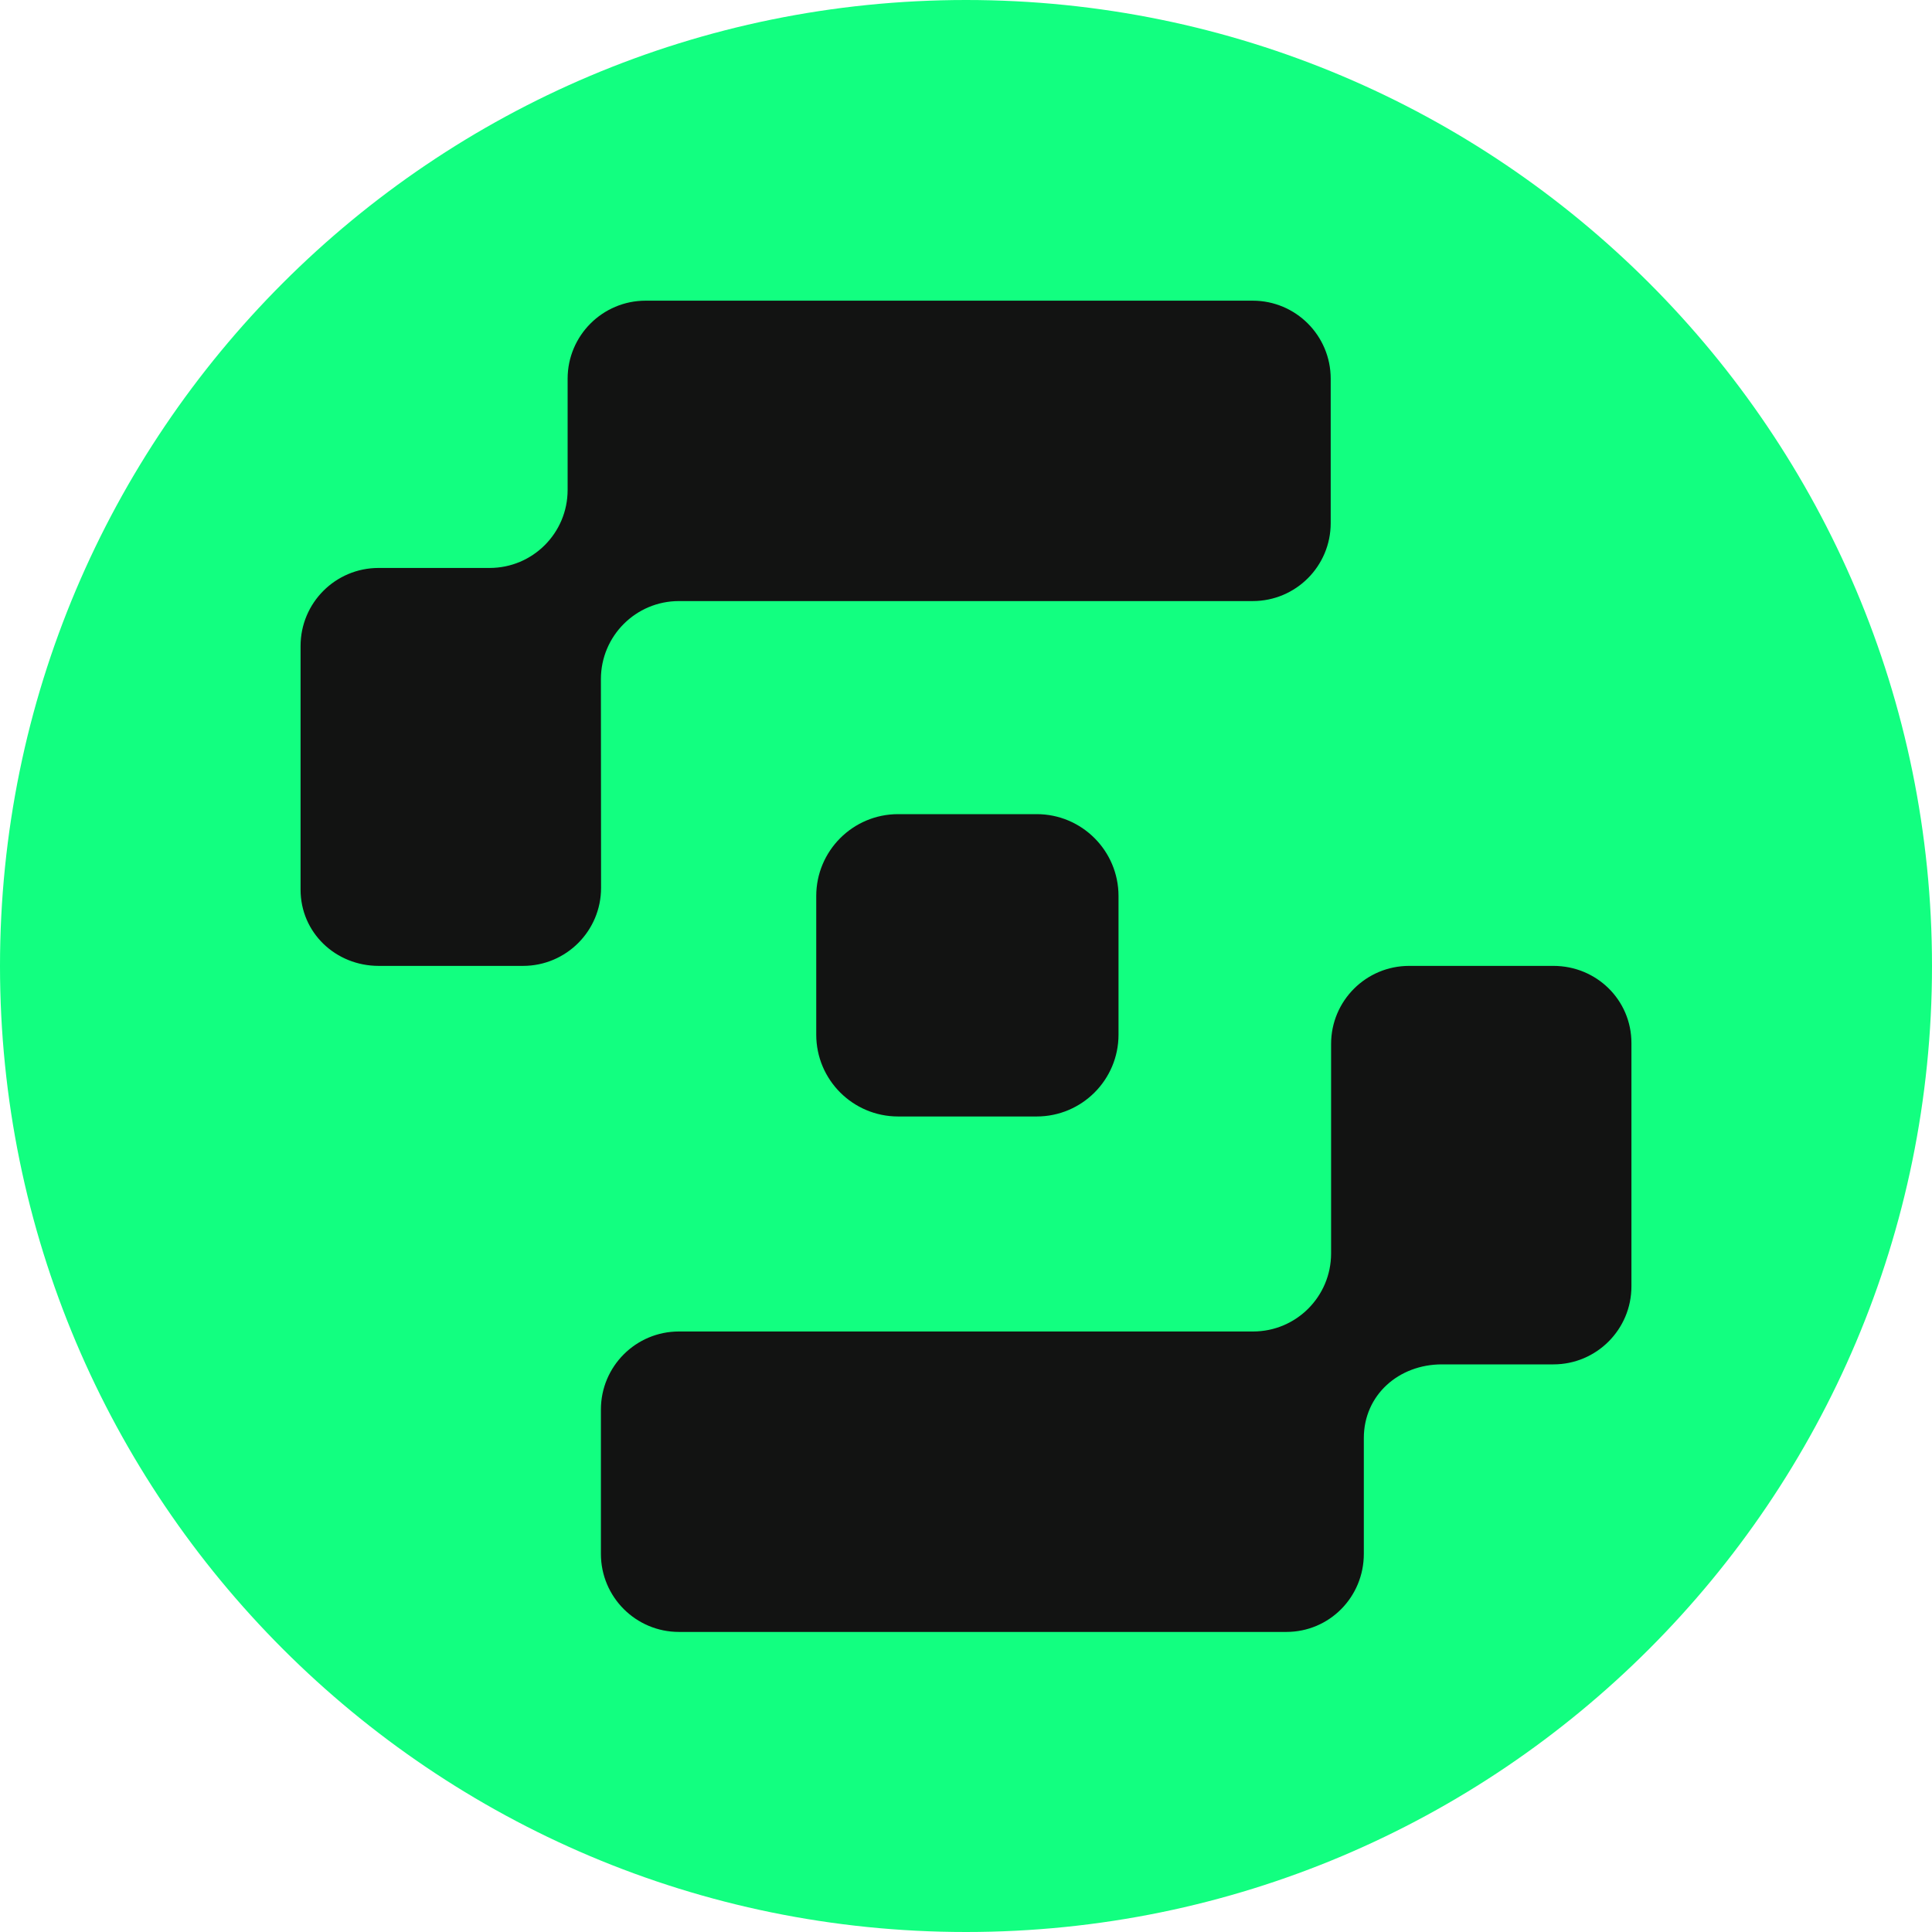
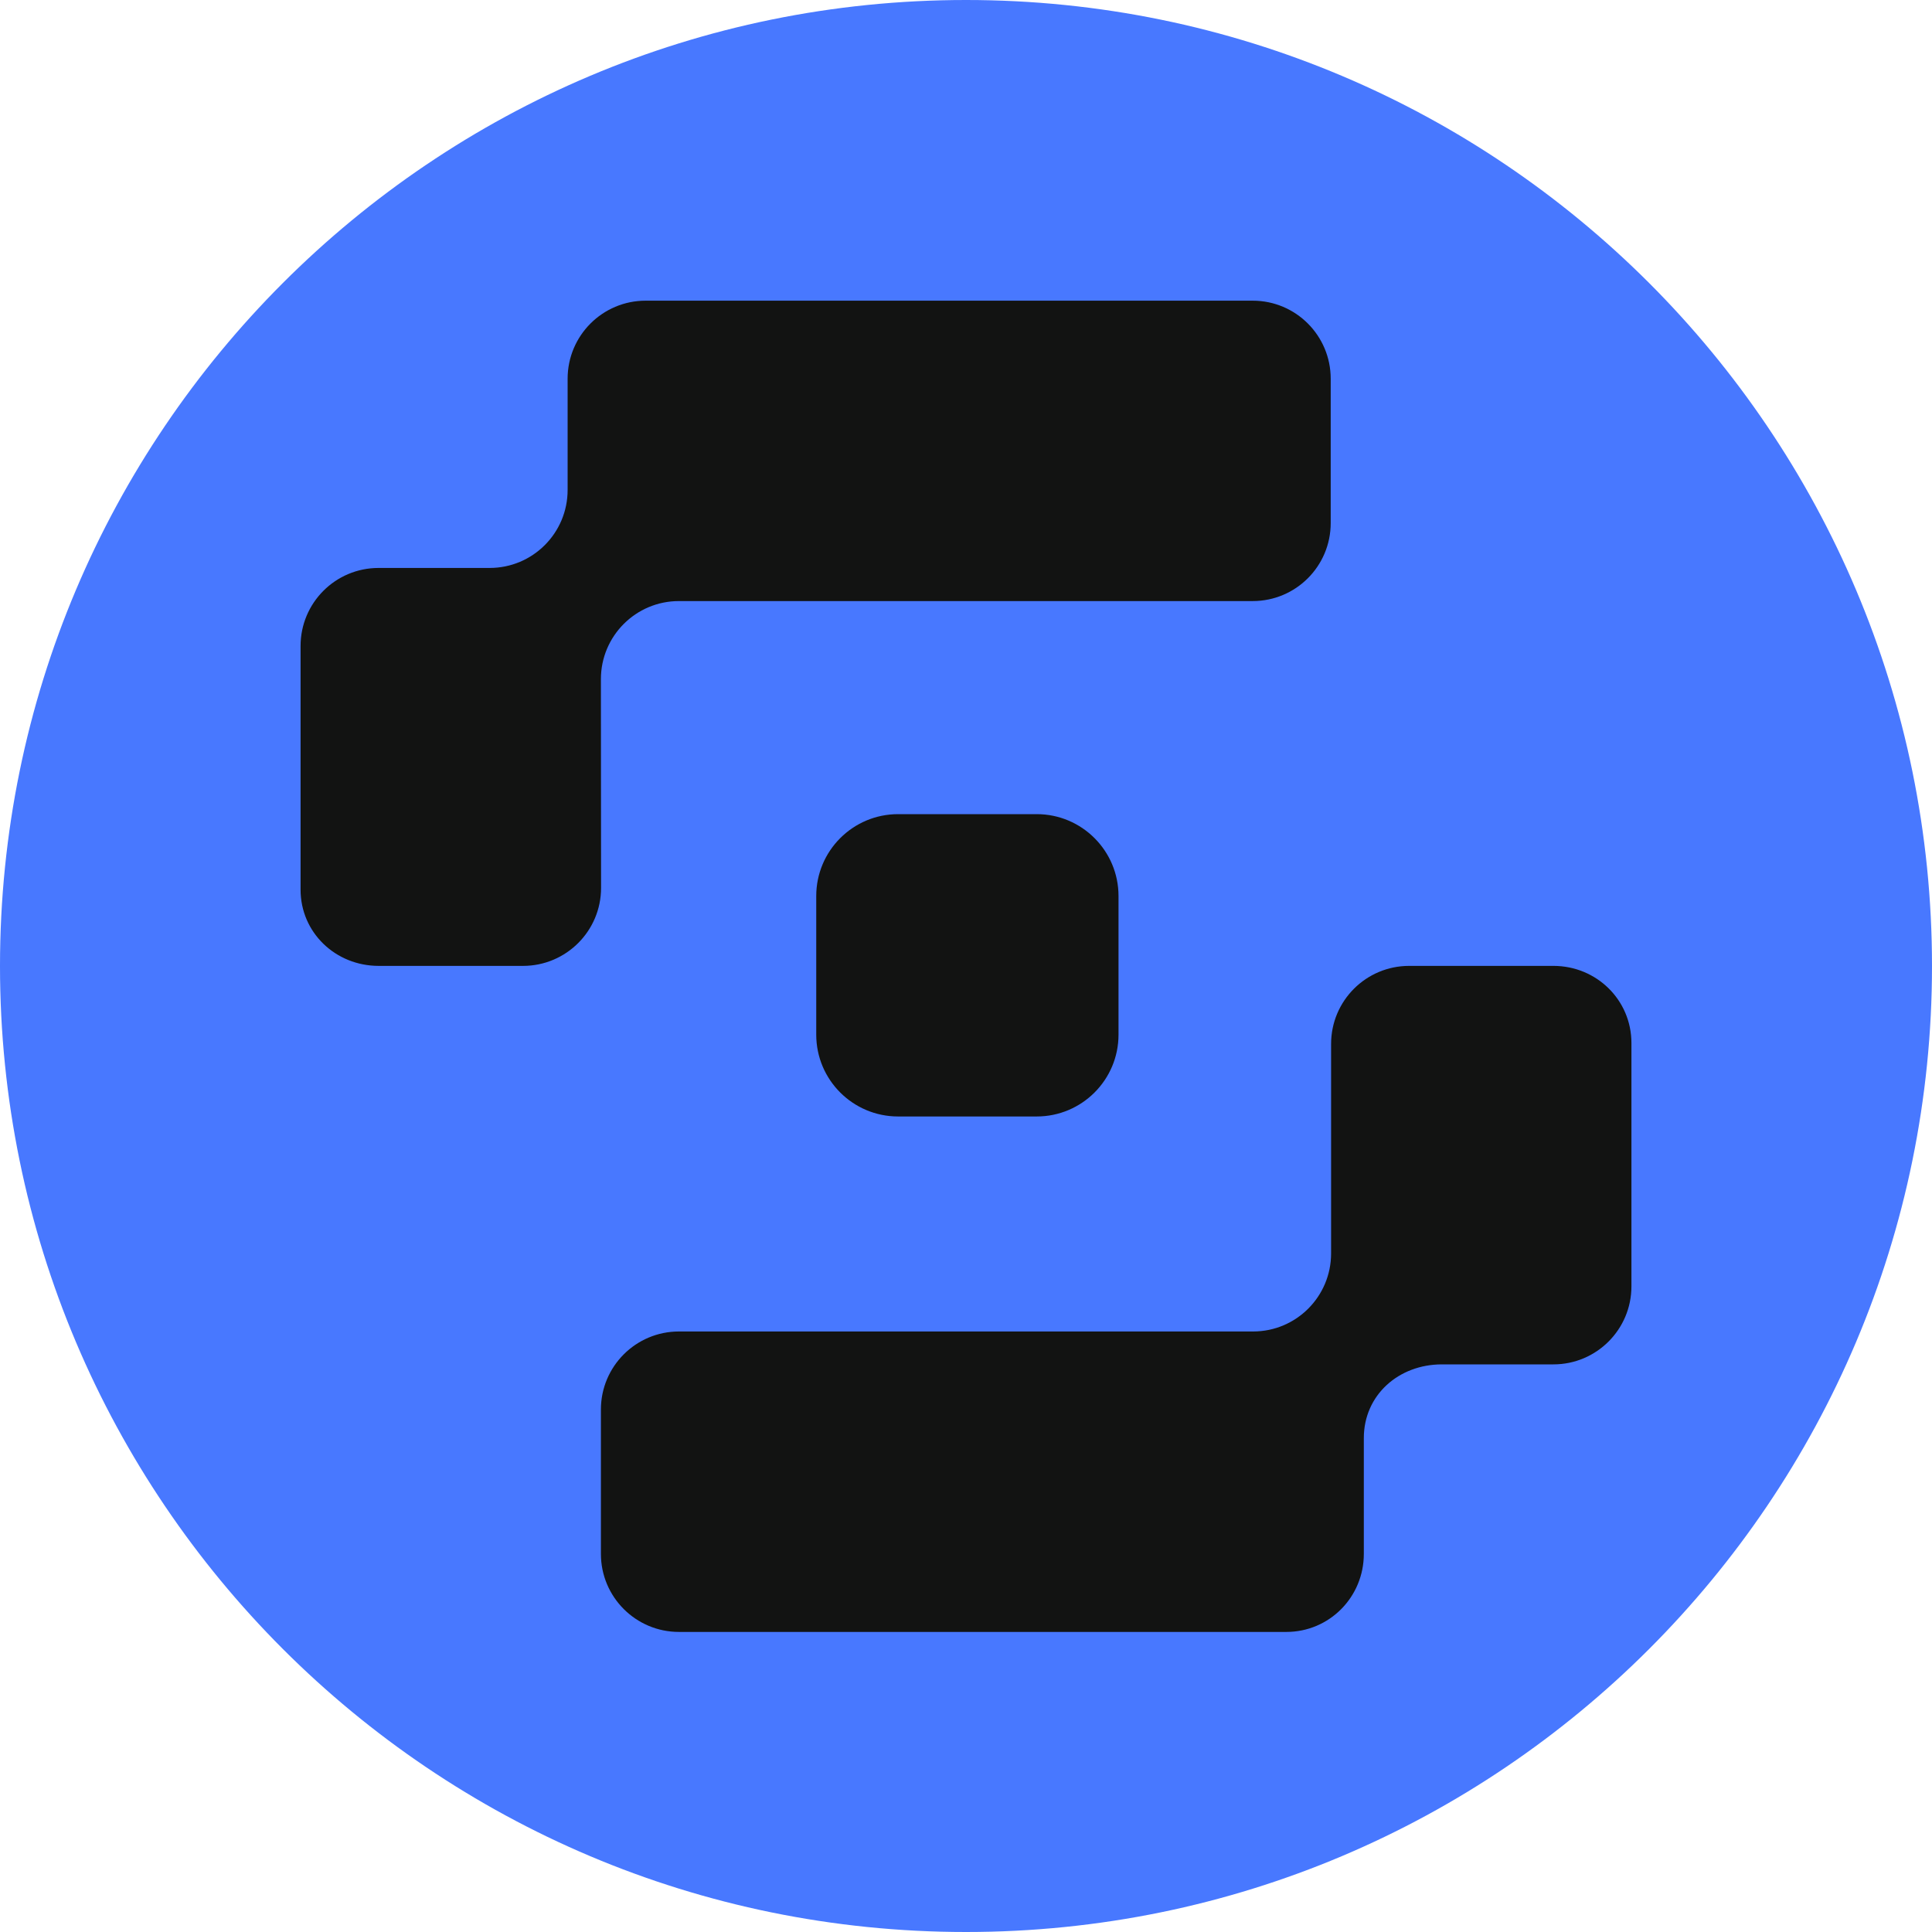
<svg xmlns="http://www.w3.org/2000/svg" width="40" height="40" viewBox="0 0 35 35" fill="none">
-   <rect width="35" height="35" rx="17.5" fill="#12FF80" />
+   <rect width="35" height="35" rx="17.5" fill="#4878ff" />
  <path d="M28.142 17.498H25.528C24.747 17.498 24.114 18.131 24.114 18.912V22.707C24.114 23.488 23.482 24.121 22.701 24.121H12.3C11.519 24.121 10.886 24.754 10.886 25.535V28.15C10.886 28.931 11.519 29.564 12.3 29.564H23.303C24.084 29.564 24.707 28.931 24.707 28.15V26.052C24.707 25.271 25.34 24.717 26.121 24.717H28.142C28.922 24.717 29.555 24.084 29.555 23.303V18.896C29.555 18.115 28.922 17.498 28.142 17.498H28.142Z" fill="#121312" />
  <path d="M10.886 12.303C10.886 11.522 11.519 10.889 12.299 10.889H22.694C23.475 10.889 24.107 10.257 24.107 9.476V6.861C24.107 6.08 23.475 5.447 22.694 5.447H11.697C10.916 5.447 10.283 6.08 10.283 6.861V8.876C10.283 9.657 9.651 10.289 8.87 10.289H6.858C6.077 10.289 5.445 10.922 5.445 11.703V16.116C5.445 16.896 6.08 17.498 6.861 17.498H9.475C10.256 17.498 10.889 16.865 10.889 16.084L10.886 12.304V12.303Z" fill="#121312" />
  <path d="M16.27 14.749H18.781C19.599 14.749 20.263 15.414 20.263 16.232V18.744C20.263 19.562 19.599 20.226 18.781 20.226H16.27C15.451 20.226 14.787 19.562 14.787 18.744V16.232C14.787 15.413 15.452 14.749 16.27 14.749Z" fill="#121312" />
</svg>
